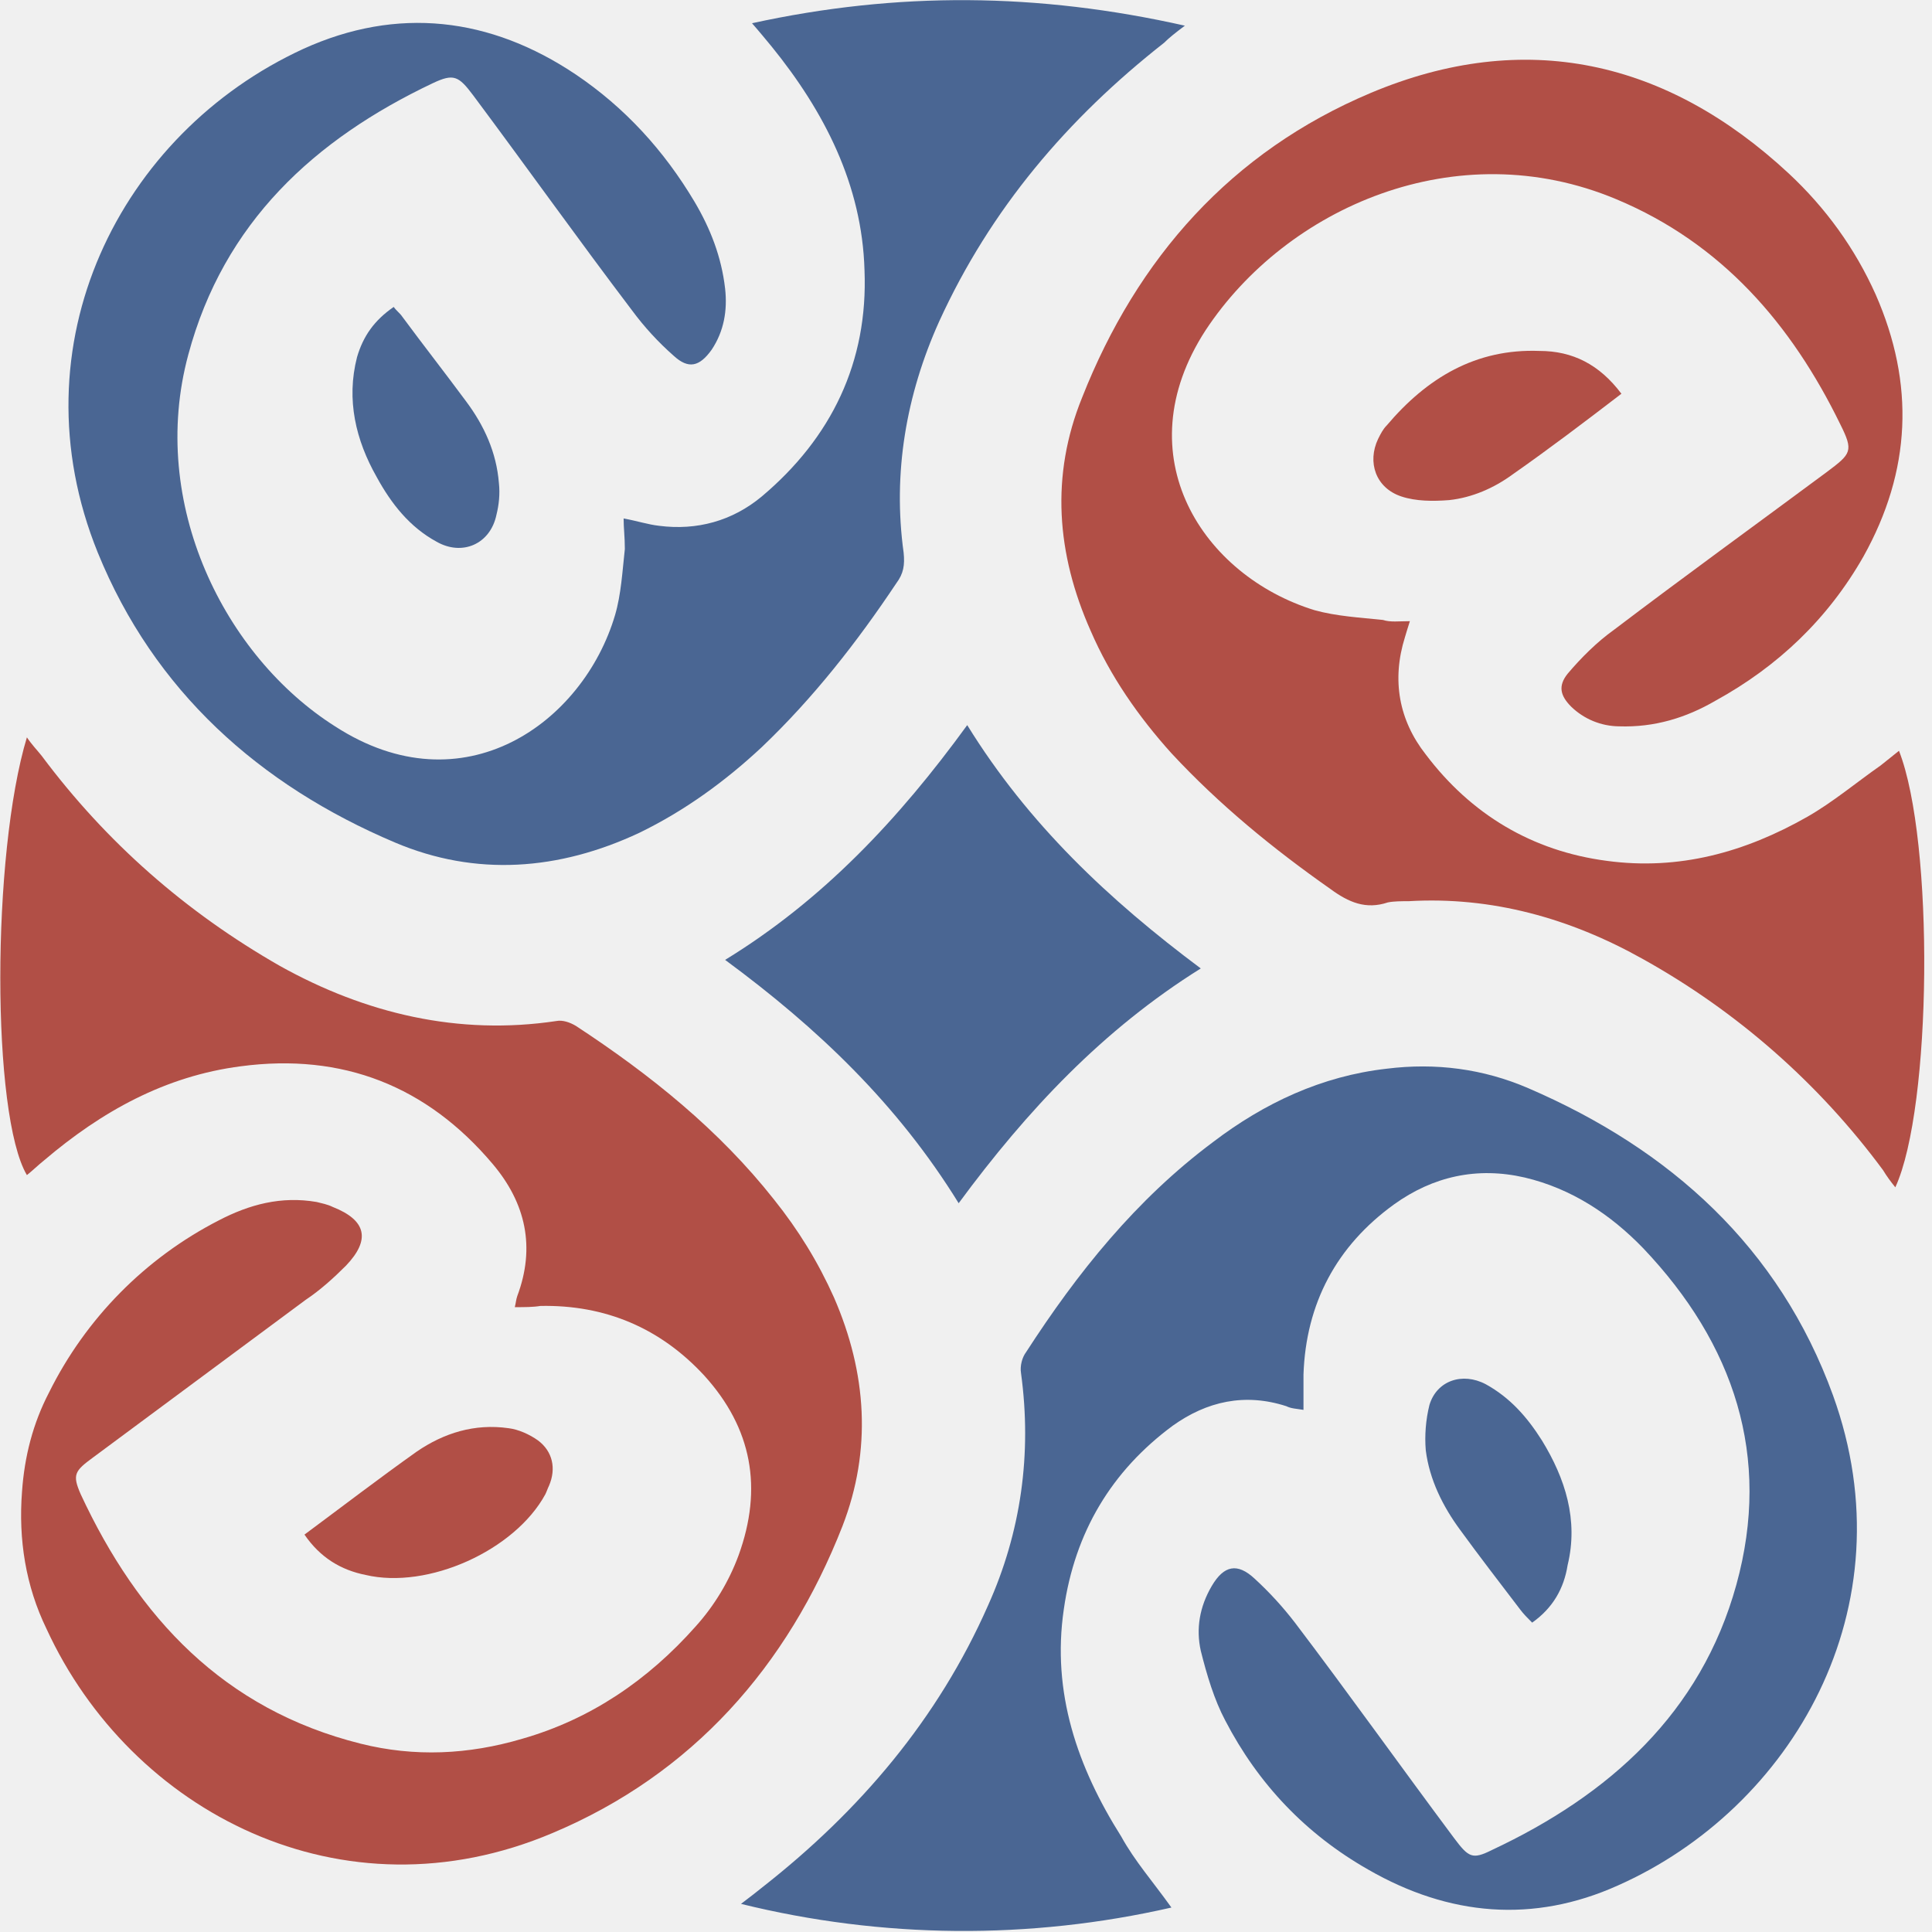
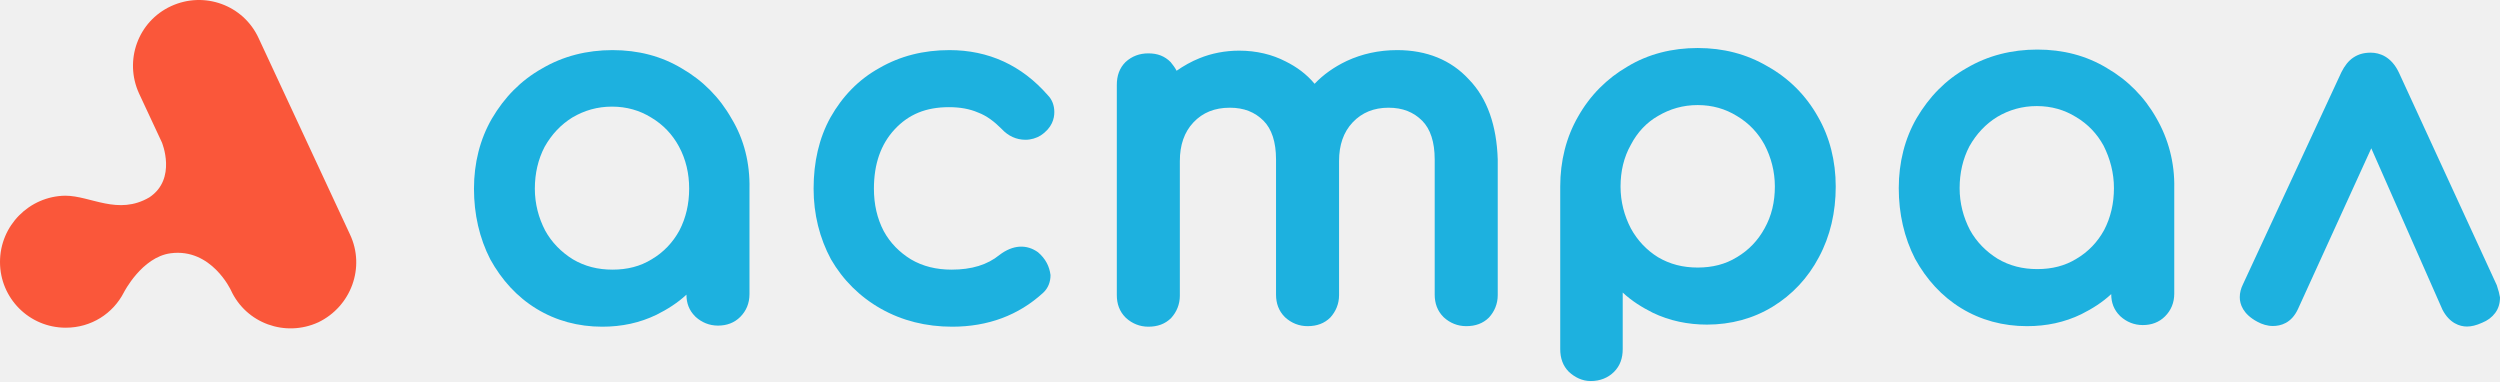
- <svg xmlns="http://www.w3.org/2000/svg" viewBox="0 0 158 158">
-   <style>.r{fill:#b14f46}.b{fill:#4a6693}@media (prefers-color-scheme:dark){.b,.r{fill:#fff}}</style>
-   <path class="r" d="M115.3 50.8c-.2.6-.3 1-.4 1.3-1.1 3.5-.5 6.8 1.7 9.6 3.7 4.9 8.7 7.9 14.8 8.7 5.9.8 11.3-.7 16.4-3.6 2.1-1.2 4-2.8 6-4.2l1.5-1.2c2.9 7.4 2.7 29.2-.3 35.7-.4-.5-.7-.9-1-1.4a61.75 61.75 0 0 0-19.7-17.3c-5.9-3.3-12.3-5.1-19.1-4.7-.6 0-1.2 0-1.7.1-1.8.6-3.2 0-4.7-1.1-4.7-3.3-9.1-6.9-13-11.1-2.7-3-5-6.3-6.6-10-2.8-6.3-3.3-12.7-.7-19.1 4.5-11.4 12.2-20.1 23.6-24.9 12.6-5.3 24.2-2.7 34.2 6.6 3 2.8 5.4 6.1 7.1 9.9 3.2 7.3 2.9 14.4-1 21.4-2.9 5.1-7 9-12.1 11.8-2.4 1.4-5 2.2-7.9 2.1a5.7 5.7 0 0 1-3.9-1.6c-.9-.9-1.1-1.7-.3-2.7 1.1-1.3 2.4-2.6 3.8-3.6 5.8-4.4 11.6-8.6 17.4-12.9 2-1.5 2.2-1.7 1.1-3.9-4-8.2-9.7-14.8-18.3-18.4-13.1-5.5-27 .7-33.6 10.7-6.7 10.3-.2 20.1 8.9 22.9 1.8.5 3.7.6 5.6.8.6.2 1.3.1 2.2.1zm-73.2 56.1c.1-.4.1-.6.2-.9 1.5-4 .7-7.6-2-10.8-5.4-6.4-12.3-9.1-20.6-8-6.2.8-11.4 3.7-16.1 7.7-.5.4-.9.8-1.4 1.2-2.9-4.9-2.9-26.2 0-35.8.4.6.8 1 1.2 1.5C8.7 68.9 15.2 74.6 22.9 79c7 3.9 14.6 5.7 22.6 4.5.5-.1 1.1.1 1.6.4 6.1 4 11.7 8.5 16.2 14.2 2 2.5 3.6 5.1 4.9 8 2.7 6.2 3.1 12.5.7 18.7-4.5 11.5-12.3 20.3-23.7 25.1-17.2 7.3-34.5-1.7-41.4-16.7-1.7-3.5-2.3-7.3-2-11.2.2-2.9.9-5.6 2.2-8.1a31.6 31.6 0 0 1 13.9-14.1c2.5-1.3 5.1-2 8-1.5.4.1.9.2 1.3.4 2.8 1.1 3.1 2.7 1.1 4.8-1 1-2.1 2-3.3 2.8L7.6 119.2c-1.5 1.1-1.7 1.4-1 3 4.7 10.1 11.7 17.6 22.9 20.4 4.4 1.1 8.8.9 13.2-.4 5.6-1.6 10.3-4.8 14.2-9.2a18 18 0 0 0 3.5-5.8c2-5.5 1.1-10.4-2.8-14.7-3.6-3.9-8.1-5.8-13.4-5.7-.6.1-1.3.1-2.1.1z" />
-   <path class="b" d="M95.8 156a76.14 76.14 0 0 1-35.2-.3c.8-.6 1.3-1 1.8-1.4 7.9-6.2 14.3-13.7 18.4-23 2.7-6 3.6-12.4 2.7-19-.1-.6.1-1.3.4-1.7 4.2-6.5 9-12.5 15.3-17.2 4.2-3.2 8.9-5.4 14.2-6 4-.5 7.9 0 11.6 1.6 11.6 5 20.5 13 24.9 25.1 6.3 17.4-3.4 33.8-17.6 40.1-6.9 3.1-13.8 2.5-20.4-1.3-5.1-2.9-9-7-11.7-12.2-.9-1.7-1.5-3.7-2-5.7-.4-1.8-.1-3.6.9-5.3s2.1-1.9 3.5-.6c1.2 1.1 2.3 2.3 3.3 3.6 4.4 5.8 8.6 11.7 13 17.6 1.2 1.6 1.5 1.8 3.1 1 9.6-4.5 17.1-11.2 20-21.7s-.2-19.7-7.6-27.5c-2.7-2.8-5.9-4.9-9.7-5.8-3.9-.9-7.5-.1-10.7 2.2-4.7 3.4-7.2 8.1-7.4 13.9v2.9c-.6-.1-1-.1-1.4-.3-3.4-1.1-6.5-.4-9.3 1.6-5 3.7-8 8.7-8.9 15-1 6.8 1.1 12.9 4.7 18.6 1.1 2 2.6 3.7 4.1 5.8zM51 42.4c1.1.2 2 .5 2.9.6 3.1.4 6-.4 8.4-2.4 5.7-4.8 8.7-11 8.4-18.5-.2-7-3.3-13-7.6-18.3-.5-.6-.9-1.1-1.6-1.9 11.9-2.6 23.4-2.5 35.4.2-.8.6-1.3 1-1.7 1.4C87.3 9.7 81 17.1 76.8 26.3c-2.7 6-3.8 12.4-2.9 18.9.1 1 0 1.7-.6 2.5-3.2 4.8-6.8 9.4-11 13.4-3 2.8-6.3 5.2-10 7-6.6 3.1-13.4 3.6-20 .8C21.2 64.2 12.6 56.5 8 45.2 1.1 28.2 9.8 10.9 24.8 4 32.5.5 40.1 1.4 47.1 6.1c4 2.7 7.2 6.2 9.7 10.4 1.3 2.2 2.2 4.5 2.5 7.1.2 1.8-.1 3.5-1.1 5-1 1.4-1.9 1.6-3.1.5a23.7 23.7 0 0 1-3.4-3.7c-4.4-5.8-8.6-11.7-13-17.6-1.2-1.6-1.6-1.8-3.3-1-9.7 4.6-17.1 11.4-20 22.2-3.3 12.2 3 24.7 12 30.4 10.5 6.8 20.3-.3 22.9-9.1.5-1.7.6-3.6.8-5.4 0-1-.1-1.7-.1-2.5zm28.1 16.9c5 8.1 11.6 14.3 19.1 19.9-8 5-14.2 11.6-19.8 19.2-5-8.1-11.5-14.3-19.1-19.9 8-4.9 14.2-11.5 19.8-19.2z" />
-   <path class="r" d="M132.6 32.2c-3 2.3-5.9 4.5-8.9 6.6-1.5 1.1-3.3 1.9-5.2 2.1-1.3.1-2.7.1-3.9-.3-2.1-.7-2.8-2.8-1.9-4.7.2-.4.4-.8.7-1.1 3.3-3.9 7.3-6.3 12.5-6.1 2.7 0 4.9 1.1 6.7 3.5zM24.9 125.5c3.1-2.3 6.1-4.6 9.2-6.8 2.2-1.5 4.7-2.3 7.5-1.9.8.1 1.7.5 2.4 1 1.2.9 1.5 2.3.9 3.7-.1.2-.2.5-.3.7-2.5 4.6-9.6 7.8-14.7 6.6-2-.4-3.7-1.4-5-3.3z" />
-   <path class="b" d="M125.3 132.7c-.4-.4-.7-.7-1-1.1-1.6-2.1-3.3-4.3-4.9-6.5-1.4-1.9-2.5-4.1-2.8-6.5-.1-1.2 0-2.5.3-3.7.6-2 2.7-2.7 4.6-1.7 2 1.1 3.4 2.7 4.6 4.6 1.9 3.1 3 6.5 2.1 10.2-.3 1.9-1.2 3.5-2.9 4.7zM32.2 25.1c.2.3.5.5.7.8 1.7 2.3 3.5 4.6 5.2 6.9 1.5 2 2.5 4.2 2.7 6.7.1.9 0 1.8-.2 2.6-.5 2.4-2.8 3.4-4.9 2.2-2.2-1.2-3.7-3.1-4.9-5.3-1.7-3-2.5-6.3-1.6-9.8.5-1.7 1.4-3 3-4.1z" />
+ <svg xmlns="http://www.w3.org/2000/svg" width="807" height="123" viewBox="0 0 807 123" fill="none">
+   <path fill-rule="evenodd" clip-rule="evenodd" d="M112.948 75.621L83.484 12.318C78.573 1.621 65.945 -2.938 55.246 1.972C44.548 6.882 39.988 19.507 44.899 30.204L52.265 45.986C52.265 45.986 57.176 57.735 48.231 63.697C38.059 69.659 29.289 63.171 21.046 63.171C9.471 63.346 0 72.815 0 84.564C0 96.312 9.471 105.782 21.222 105.782C29.465 105.782 36.48 101.222 39.988 94.384C39.988 94.384 45.776 82.986 55.071 81.758C68.225 80.005 74.539 93.682 74.539 93.682C79.45 104.379 92.077 108.938 102.776 104.028C113.299 98.943 118.034 86.317 112.948 75.621Z" fill="#FA573A" />
+   <path d="M236.143 38.277C232.284 31.436 226.847 25.998 220.181 22.139C213.516 18.105 205.973 16.175 197.729 16.175C189.485 16.175 181.767 18.105 174.926 22.139C168.085 25.998 162.823 31.436 158.788 38.277C154.929 44.942 153 52.66 153 60.904C153 69.148 154.754 76.867 158.262 83.707C161.946 90.373 166.857 95.811 173.172 99.669C179.487 103.529 186.678 105.458 194.396 105.458C200.711 105.458 206.499 104.23 211.937 101.599C215.445 99.845 218.778 97.74 221.585 95.109C221.585 97.915 222.462 100.196 224.391 102.125L224.566 102.301C226.496 104.055 228.952 105.107 231.758 105.107C234.565 105.107 237.02 104.23 238.95 102.301C240.879 100.371 241.932 97.915 241.932 94.933V60.904C242.107 52.66 240.178 44.942 236.143 38.277ZM222.462 60.904C222.462 65.816 221.409 70.376 219.304 74.411C217.199 78.27 214.217 81.427 210.358 83.707C206.675 85.988 202.465 87.04 197.729 87.04C192.993 87.04 188.783 85.988 184.924 83.707C181.241 81.427 178.083 78.27 175.978 74.411C173.874 70.376 172.646 65.816 172.646 60.904C172.646 55.993 173.698 51.432 175.803 47.398C178.083 43.364 181.065 40.206 184.749 37.926C188.608 35.646 192.818 34.418 197.554 34.418C202.29 34.418 206.499 35.646 210.183 37.926C214.042 40.206 217.024 43.364 219.129 47.222C221.409 51.432 222.462 55.993 222.462 60.904Z" fill="#1DB1DF" />
+   <path d="M335.074 81.427C331.39 78.796 327.005 78.971 322.62 82.304C318.761 85.462 313.674 87.04 307.184 87.04C302.272 87.04 297.887 85.988 294.028 83.707C290.344 81.427 287.363 78.445 285.258 74.586C283.153 70.552 282.1 65.991 282.1 60.904C282.1 52.836 284.381 46.521 288.766 41.785C293.326 36.873 298.939 34.593 306.307 34.593C309.815 34.593 312.972 35.119 315.779 36.347C318.585 37.4 321.041 39.329 323.321 41.609C325.426 43.89 328.057 45.118 331.039 45.118C332.793 45.118 334.547 44.591 335.951 43.714C339.634 41.259 340.336 38.277 340.336 36.172C340.336 34.067 339.634 32.137 338.231 30.734C329.811 21.087 319.111 16.175 306.482 16.175C298.062 16.175 290.52 18.105 283.854 21.964C277.189 25.647 271.927 31.085 268.068 37.926C264.384 44.591 262.63 52.309 262.63 60.904C262.63 69.148 264.56 76.867 268.243 83.707C272.102 90.373 277.54 95.811 284.381 99.669C291.222 103.529 298.94 105.458 307.359 105.458C318.936 105.458 328.759 101.774 336.652 94.583C338.406 93.004 339.108 90.899 339.108 88.794C338.757 85.988 337.529 83.532 335.074 81.427Z" fill="#1DB1DF" />
+   <path d="M474.172 25.647C468.384 19.333 460.49 16.175 451.018 16.175C445.054 16.175 439.617 17.403 434.705 19.683C430.671 21.613 427.163 24.069 424.356 27.051C421.725 23.893 418.568 21.613 415.06 19.859C410.674 17.579 405.588 16.351 399.974 16.351C395.414 16.351 391.029 17.228 387.17 18.806C384.539 19.859 382.083 21.262 379.803 22.841C379.276 21.788 378.575 20.911 377.873 20.034C375.944 18.105 373.663 17.228 370.681 17.228C367.875 17.228 365.419 18.105 363.314 20.034C361.385 21.964 360.508 24.419 360.508 27.401V95.284C360.508 98.091 361.385 100.547 363.314 102.476L363.49 102.651C365.419 104.406 367.875 105.458 370.681 105.458C373.663 105.458 376.119 104.581 378.048 102.651C379.803 100.722 380.855 98.266 380.855 95.46V51.959C380.855 46.872 382.258 42.662 385.24 39.505C388.222 36.347 392.081 34.769 396.993 34.769C401.553 34.769 405.061 36.172 407.868 38.978C410.499 41.609 411.902 45.819 411.902 51.432V95.109C411.902 97.915 412.779 100.371 414.709 102.301L414.884 102.476C416.814 104.23 419.269 105.283 422.076 105.283C425.058 105.283 427.514 104.406 429.443 102.476C431.197 100.547 432.25 98.091 432.25 95.284V51.959C432.25 46.872 433.653 42.662 436.635 39.505C439.617 36.347 443.476 34.769 448.212 34.769C452.772 34.769 456.281 36.172 459.087 38.978C461.718 41.609 463.121 45.819 463.121 51.432V95.109C463.121 97.915 463.998 100.371 465.928 102.301L466.103 102.476C468.033 104.23 470.489 105.283 473.295 105.283C476.277 105.283 478.733 104.406 480.662 102.476C482.416 100.547 483.469 98.091 483.469 95.284V51.432C483.118 40.557 480.136 31.787 474.172 25.647Z" fill="#1DB1DF" />
+   <path d="M586.784 37.601C582.925 30.761 577.488 25.323 570.647 21.464C563.806 17.43 556.263 15.5 548.019 15.5C539.775 15.5 532.057 17.43 525.391 21.464C518.726 25.323 513.288 30.761 509.429 37.601C505.57 44.267 503.641 51.985 503.641 60.229V112.676C503.641 115.658 504.518 118.114 506.447 120.043C508.377 121.797 510.693 123 513.5 123C516.482 123 519.077 121.973 521.006 120.043C522.936 118.114 523.813 115.658 523.813 112.676V94.434C526.619 97.065 529.952 99.17 533.46 100.924C538.898 103.555 544.862 104.783 551.001 104.783C558.719 104.783 565.911 102.853 572.225 98.994C578.54 95.135 583.627 89.698 587.135 83.032C590.819 76.191 592.573 68.473 592.573 60.229C592.573 51.985 590.643 44.267 586.784 37.601ZM572.927 60.229C572.927 65.141 571.874 69.701 569.594 73.736C567.489 77.594 564.507 80.752 560.648 83.032C556.965 85.312 552.755 86.365 548.019 86.365C543.283 86.365 539.073 85.312 535.214 83.032C531.531 80.752 528.549 77.594 526.444 73.736C524.339 69.701 523.111 65.141 523.111 60.229C523.111 55.318 524.163 50.757 526.444 46.723C528.549 42.688 531.531 39.531 535.214 37.426C539.073 35.146 543.283 33.918 548.019 33.918C552.755 33.918 556.965 35.146 560.648 37.426C564.507 39.706 567.489 42.864 569.594 46.723C571.699 50.757 572.927 55.318 572.927 60.229Z" fill="#1DB1DF" />
+   <path d="M696.063 38.101C692.204 31.261 686.767 25.823 680.101 21.964C673.436 17.93 665.893 16 657.649 16C649.405 16 641.687 17.93 634.846 21.964C628.005 25.823 622.743 31.261 618.708 38.101C614.849 44.767 612.92 52.485 612.92 60.729C612.92 68.973 614.674 76.691 618.182 83.532C621.866 90.198 626.777 95.635 633.092 99.494C639.407 103.353 646.598 105.283 654.316 105.283C660.631 105.283 666.419 104.055 671.857 101.424C675.365 99.67 678.698 97.565 681.504 94.934C681.504 97.74 682.382 100.02 684.311 101.95L684.486 102.125C686.416 103.879 688.872 104.932 691.678 104.932C694.485 104.932 696.94 104.055 698.87 102.125C700.799 100.196 701.852 97.74 701.852 94.758V60.729C702.027 52.485 699.922 44.767 696.063 38.101ZM682.381 60.729C682.381 65.641 681.329 70.201 679.224 74.236C677.119 78.094 674.137 81.252 670.278 83.532C666.595 85.812 662.385 86.865 657.649 86.865C652.913 86.865 648.703 85.812 644.844 83.532C641.161 81.252 638.003 78.094 635.898 74.236C633.793 70.201 632.566 65.641 632.566 60.729C632.566 55.818 633.618 51.257 635.723 47.223C638.003 43.188 640.985 40.031 644.669 37.751C648.528 35.47 652.738 34.242 657.474 34.242C662.21 34.242 666.419 35.47 670.103 37.751C673.962 40.031 676.944 43.188 679.049 47.047C681.154 51.257 682.381 55.818 682.381 60.729Z" fill="#1DB1DF" />
+   <path d="M805.968 92.075L774.395 23.49C771.939 18.228 768.08 17 765.273 17C762.993 17 761.239 17.526 759.66 18.579C758.082 19.631 756.854 21.21 755.801 23.315L724.052 91.724C723.351 93.127 723 94.53 723 95.933C723 98.214 724.052 101.371 728.613 103.827C730.192 104.704 731.946 105.23 733.7 105.23C736.156 105.23 739.664 104.353 741.769 99.793L765.449 47.872L788.427 99.968C790.707 104.353 794.04 105.406 796.321 105.406C797.724 105.406 799.302 105.055 801.232 104.178C802.986 103.476 804.389 102.424 805.442 101.02C806.494 99.617 807 97.929 807 96C806.825 94.947 806.494 93.653 805.968 92.075Z" fill="#1DB1DF" />
</svg>
